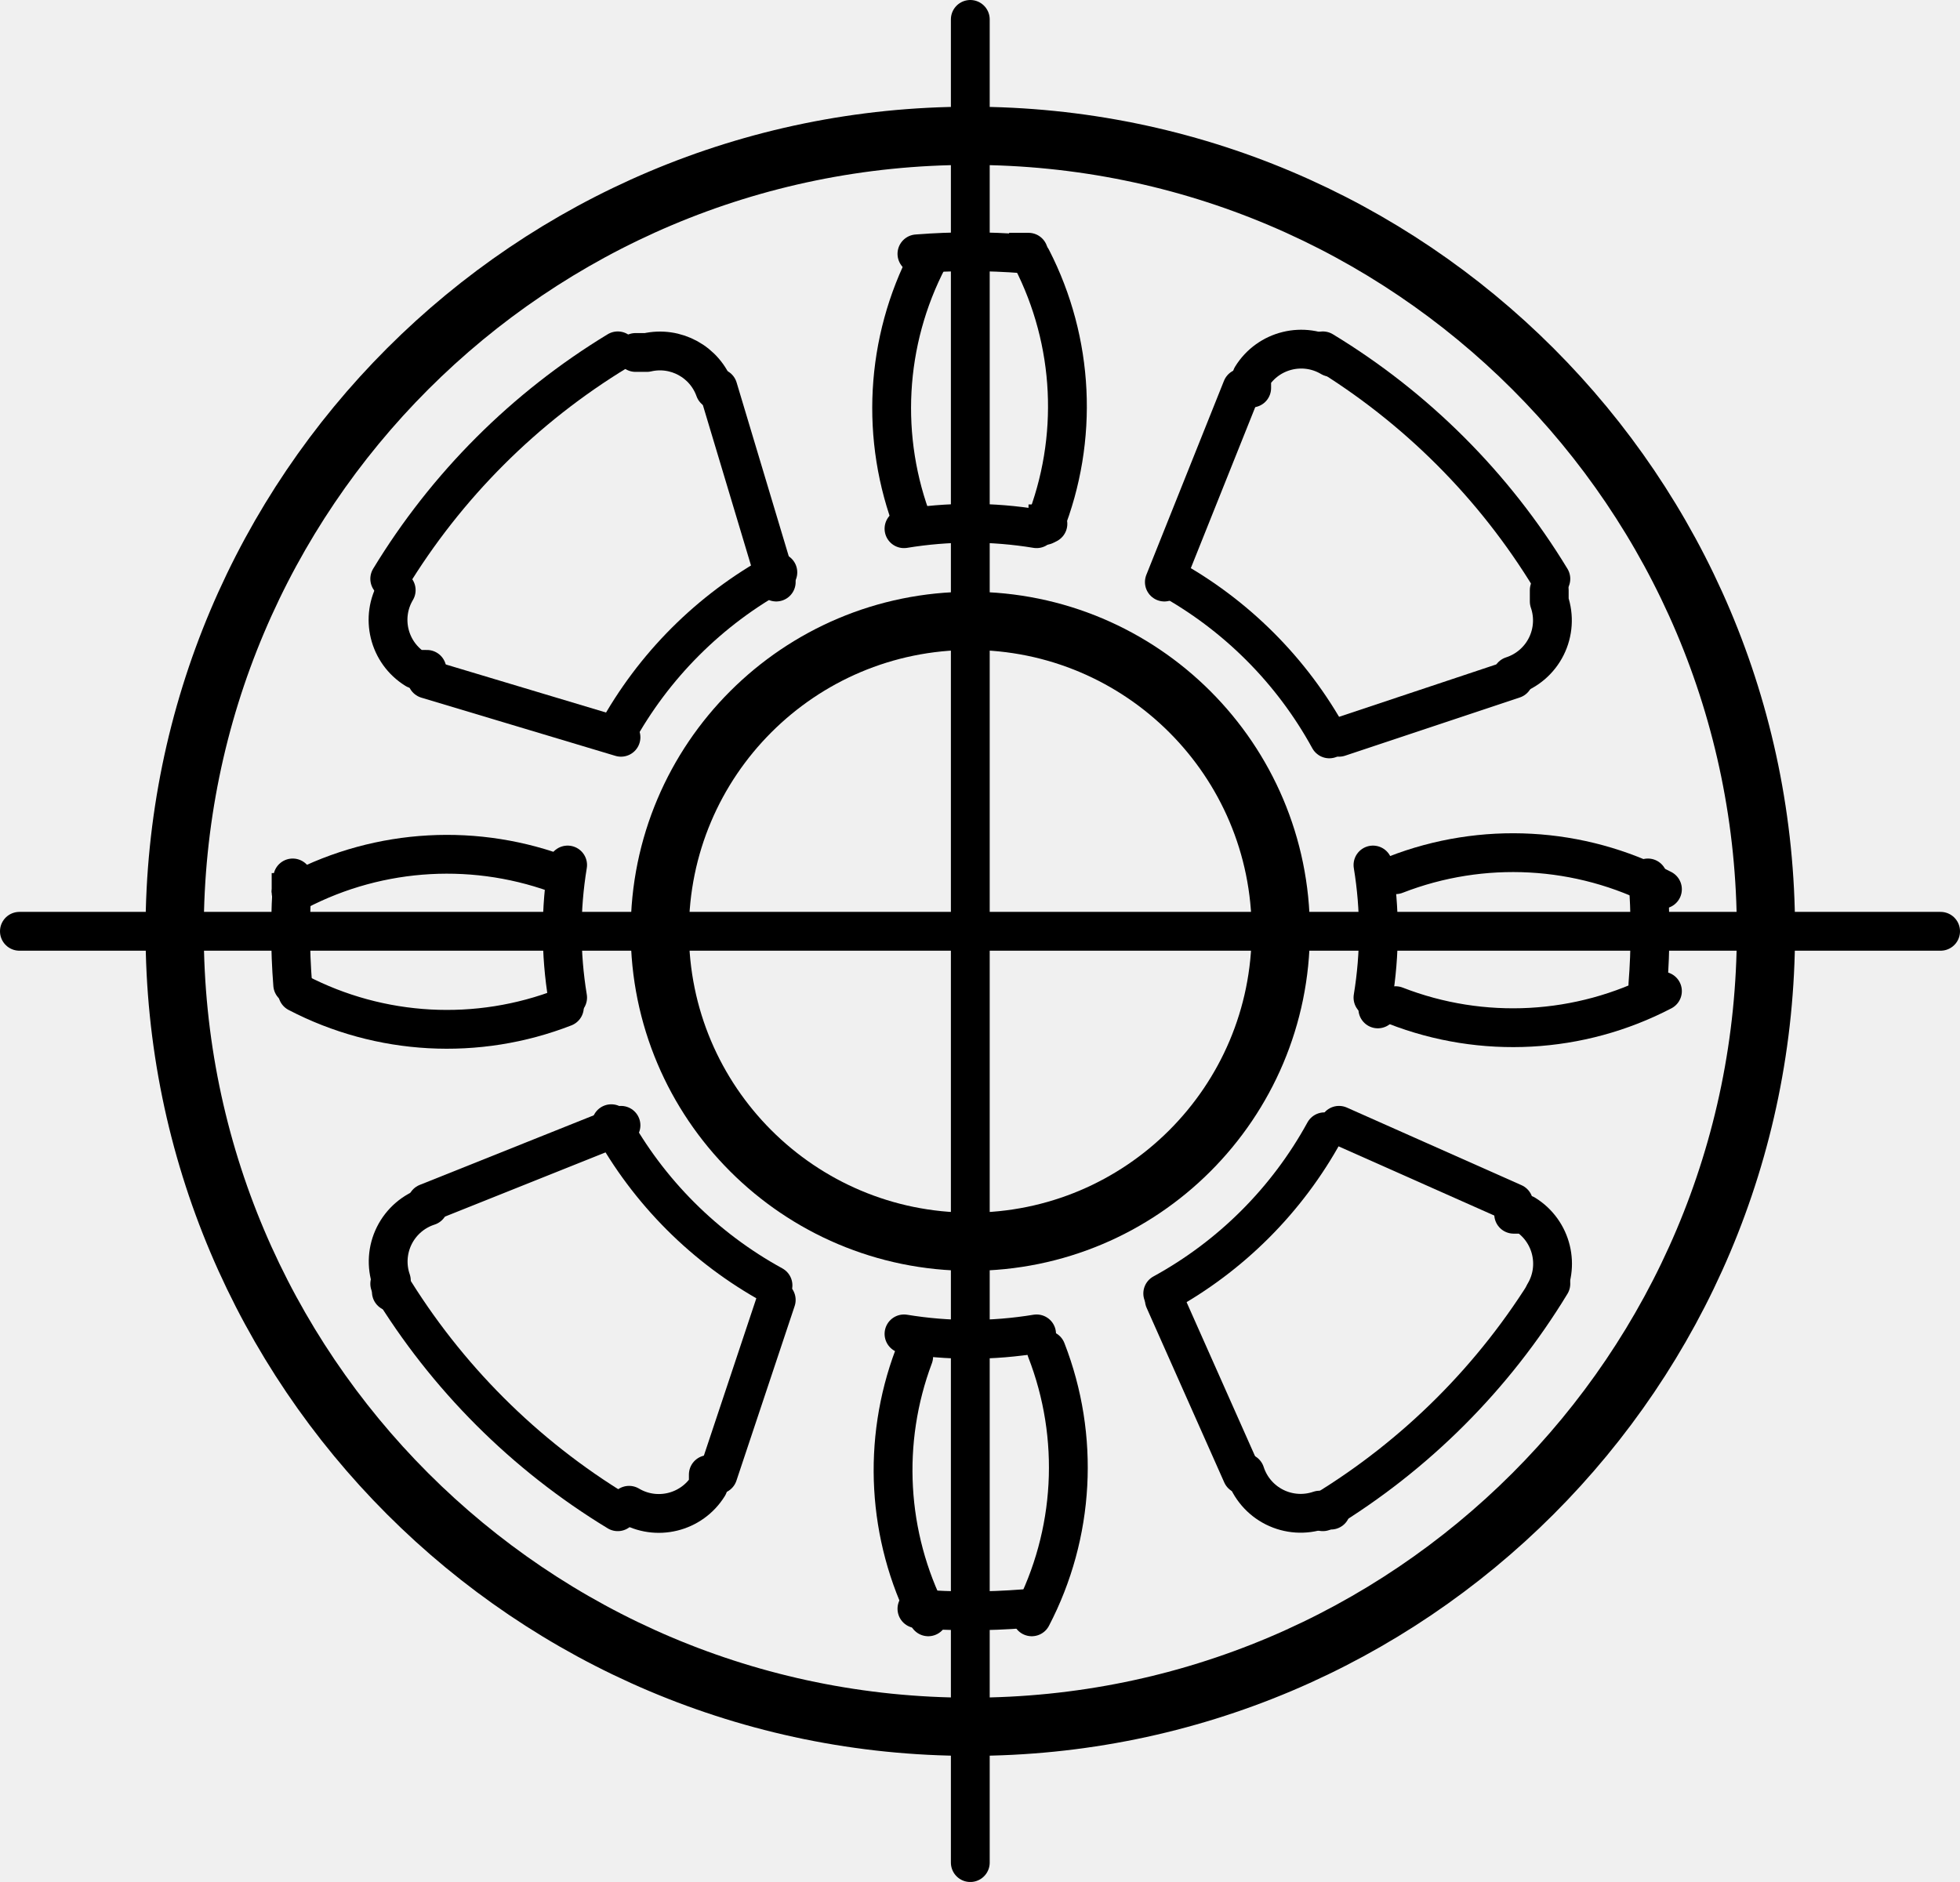
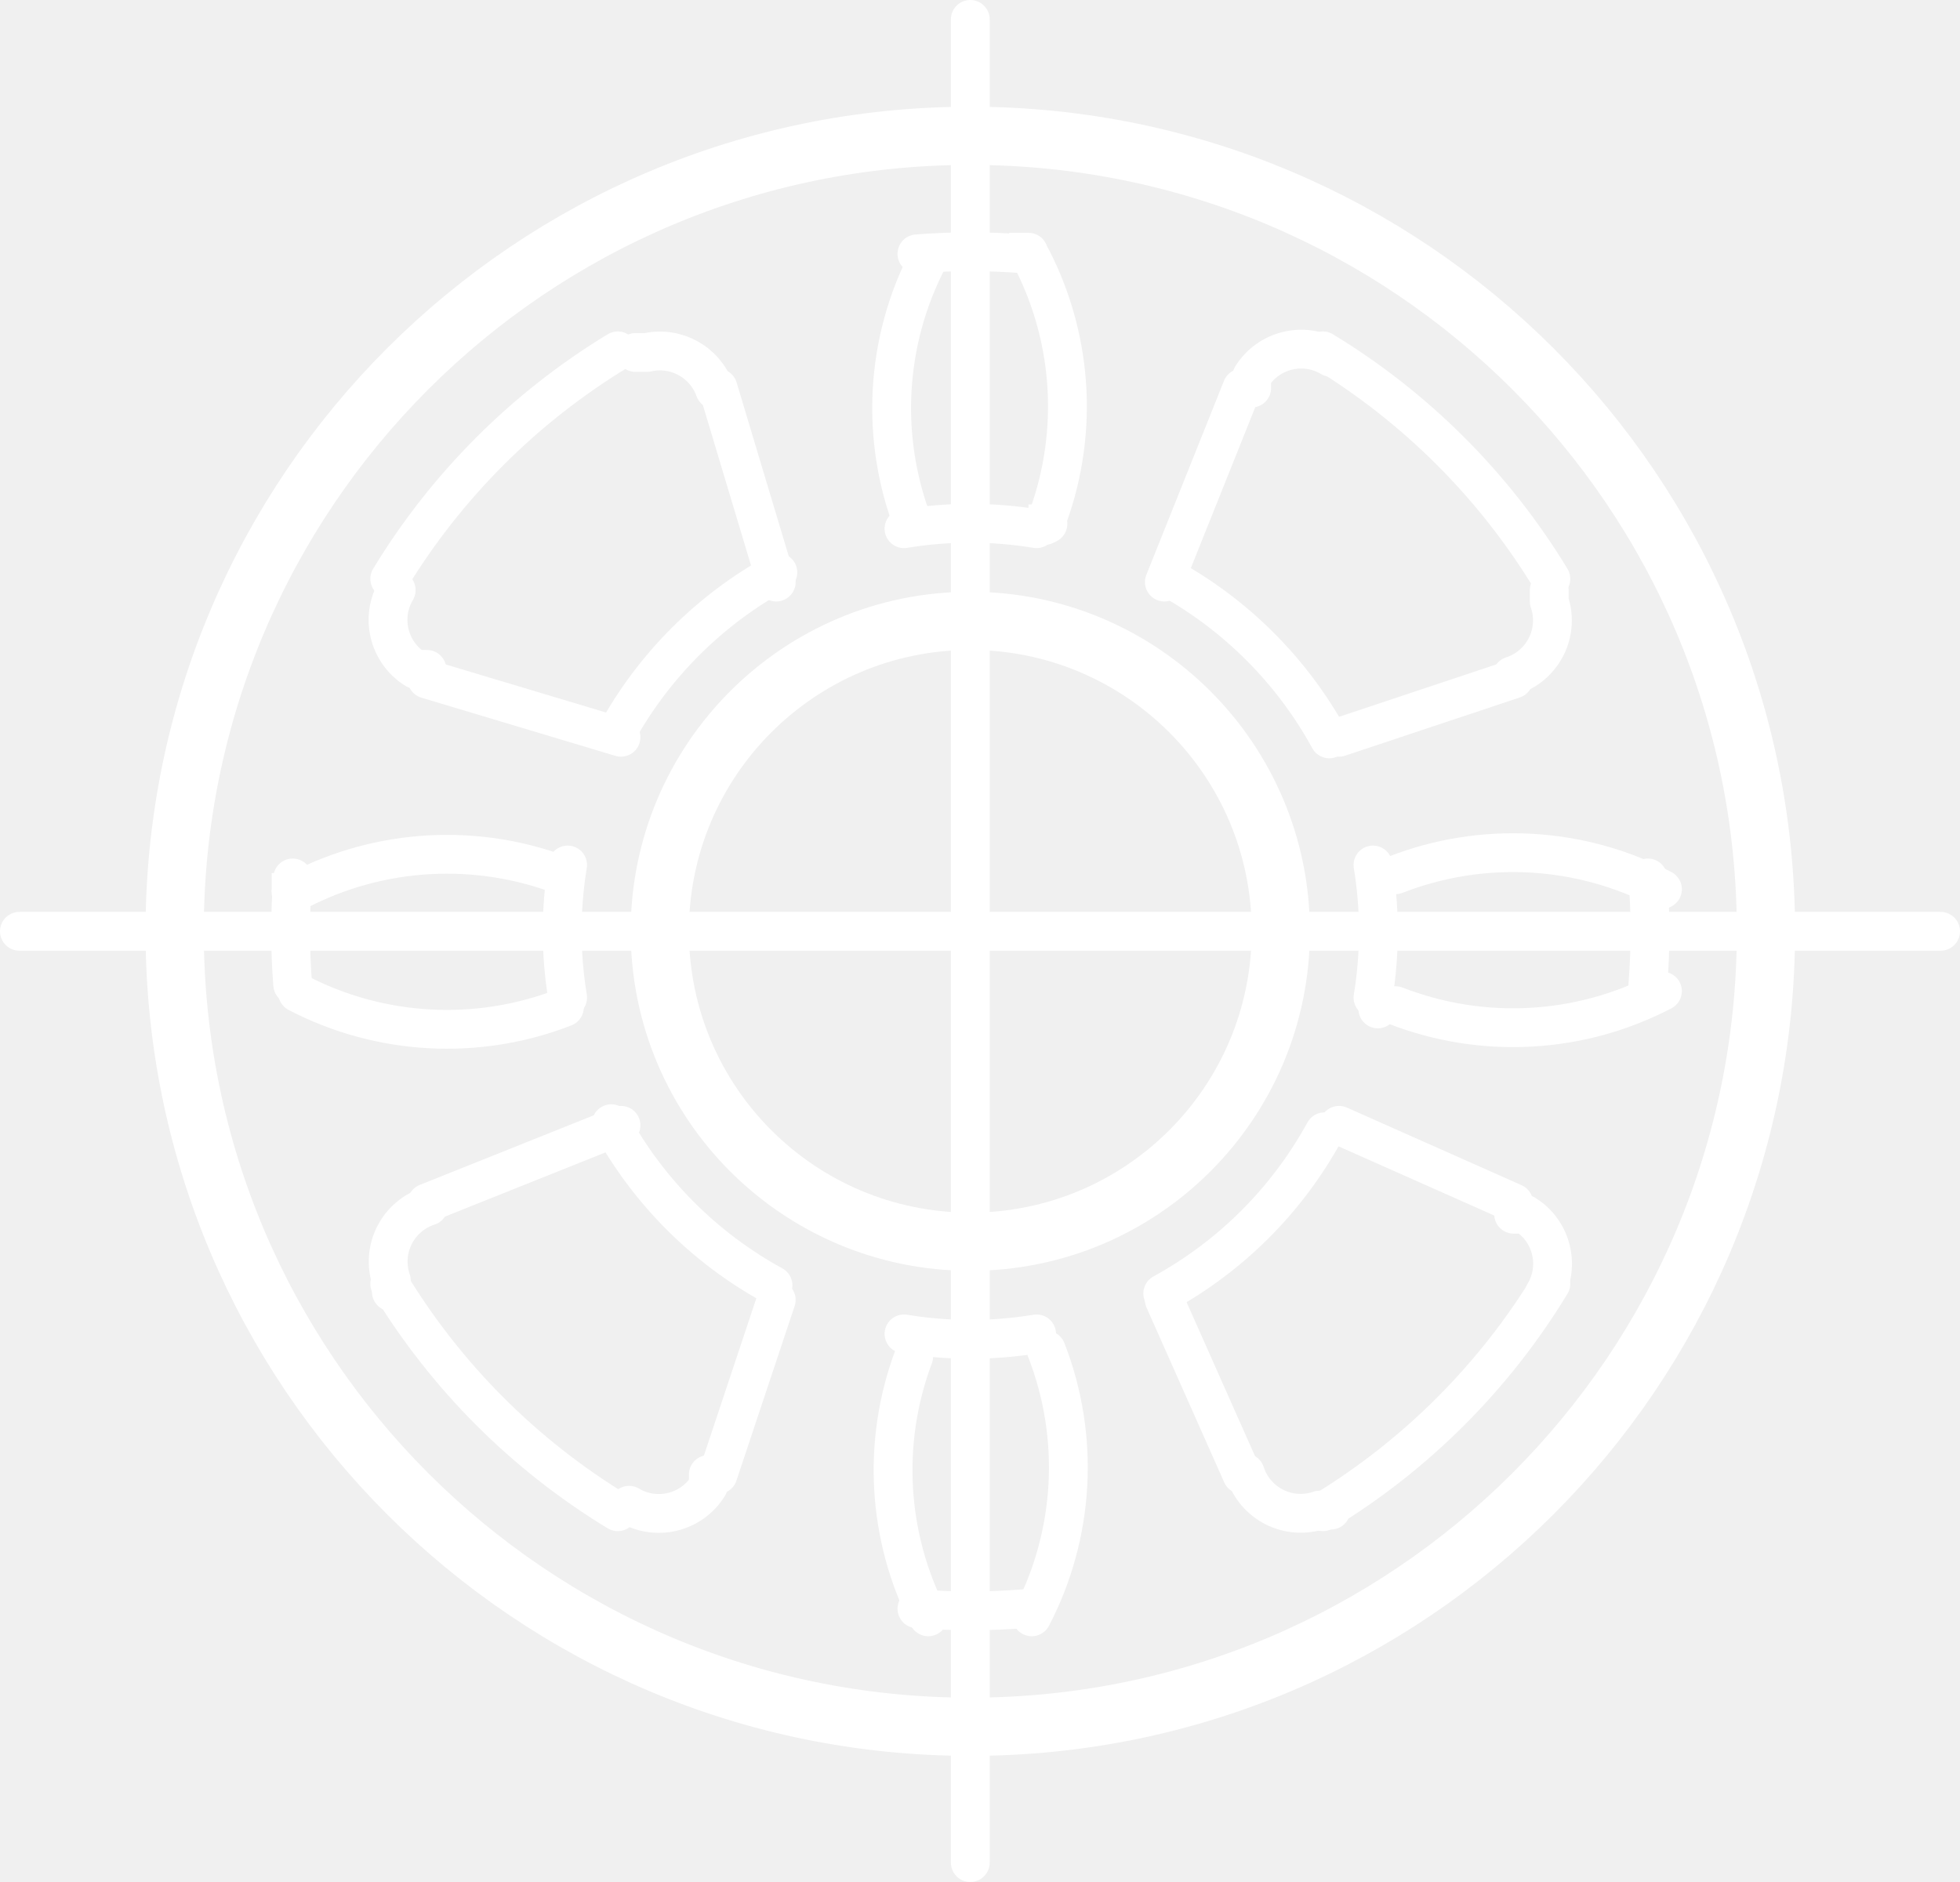
<svg xmlns="http://www.w3.org/2000/svg" viewBox="0 0 12.12 11.64">
  <defs>
-     <style>.cls-1,.cls-2{fill:none;stroke:#000;stroke-linecap:round;stroke-linejoin:round;}.cls-1{stroke-width:0.24px;}.cls-2{stroke-width:0.36px;}</style>
+     <style>.cls-1,.cls-3{fill:none;stroke:#fff;stroke-linecap:round;stroke-linejoin:round;}.cls-1{stroke-width:0.24px;}.cls-2{fill:#fff;}.cls-3{stroke-width:0.36px;}</style>
  </defs>
  <g id="Layer_2" data-name="Layer 2">
    <g id="Layer_1-2" data-name="Layer 1">
      <line class="cls-1" x1="8.52" y1="6.24" x2="8.52" y2="6.24" />
-       <rect x="8.4" y="6.12" width="0.12" height="0.12" />
+       <rect class="cls-2" x="8.4" y="6.12" width="0.12" height="0.12" />
      <path class="cls-1" d="M8.49,6.17a2.52,2.52,0,0,0,0-.82" />
      <path class="cls-1" d="M10.28,5.5a2,2,0,0,0-1.65-.09" />
      <path class="cls-1" d="M10.19,6.09a4.2,4.2,0,0,0,0-.66" />
      <line class="cls-1" x1="10.2" y1="6.12" x2="10.2" y2="6.12" />
-       <rect x="10.08" y="6" width="0.12" height="0.12" />
+       <rect class="cls-2" x="10.08" y="6" width="0.12" height="0.12" />
      <path class="cls-1" d="M8.63,6.22a2,2,0,0,0,1.65-.09" />
      <path class="cls-1" d="M9.59,3.58A4.2,4.2,0,0,0,8.18,2.17" />
      <path class="cls-1" d="M8.23,2.21a.36.36,0,0,0-.49.12l0,.07" />
      <line class="cls-1" x1="7.68" y1="2.4" x2="7.2" y2="3.6" />
      <path class="cls-1" d="M8.22,4.57a2.52,2.52,0,0,0-1-1" />
      <line class="cls-1" x1="8.28" y1="4.56" x2="9.36" y2="4.2" />
      <path class="cls-1" d="M9.35,4.18a.36.36,0,0,0,.23-.46l0-.07" />
      <line class="cls-1" x1="0.12" y1="5.76" x2="12" y2="5.76" />
      <line class="cls-1" x1="6" y1="0.12" x2="6" y2="11.52" />
-       <circle class="cls-2" cx="6" cy="5.76" r="1.92" />
-       <circle class="cls-2" cx="6" cy="5.76" r="4.92" />
+       <circle class="cls-3" cx="6" cy="5.76" r="1.92" />
+       <circle class="cls-3" cx="6" cy="5.76" r="4.92" />
      <line class="cls-1" x1="6.48" y1="3.24" x2="6.48" y2="3.24" />
-       <rect x="6.36" y="3.12" width="0.12" height="0.12" />
+       <rect class="cls-2" x="6.36" y="3.12" width="0.12" height="0.12" />
      <path class="cls-1" d="M6.41,3.27a2.52,2.52,0,0,0-.82,0" />
      <path class="cls-1" d="M5.74,1.6a2,2,0,0,0-.09,1.65" />
      <path class="cls-1" d="M6.33,1.57a4.2,4.2,0,0,0-.66,0" />
      <line class="cls-1" x1="6.36" y1="1.56" x2="6.36" y2="1.56" />
-       <rect x="6.24" y="1.44" width="0.12" height="0.12" />
+       <rect class="cls-2" x="6.24" y="1.44" width="0.12" height="0.12" />
      <path class="cls-1" d="M6.46,3.25A2,2,0,0,0,6.38,1.6" />
      <path class="cls-1" d="M3.82,2.17A4.2,4.2,0,0,0,2.41,3.58" />
      <path class="cls-1" d="M2.45,3.65a.36.36,0,0,0,.12.49l.07,0" />
      <line class="cls-1" x1="2.64" y1="4.2" x2="3.84" y2="4.56" />
      <path class="cls-1" d="M4.81,3.54a2.52,2.52,0,0,0-1,1" />
      <line class="cls-1" x1="4.8" y1="3.6" x2="4.44" y2="2.4" />
      <path class="cls-1" d="M4.42,2.41A.36.36,0,0,0,4,2.18l-.07,0" />
      <line class="cls-1" x1="3.48" y1="5.4" x2="3.48" y2="5.4" />
-       <rect x="3.36" y="5.28" width="0.12" height="0.12" />
+       <rect class="cls-2" x="3.36" y="5.28" width="0.12" height="0.12" />
      <path class="cls-1" d="M3.51,5.35a2.52,2.52,0,0,0,0,.82" />
      <path class="cls-1" d="M1.84,6.14a2,2,0,0,0,1.65.09" />
      <path class="cls-1" d="M1.81,5.43a4.2,4.2,0,0,0,0,.66" />
      <line class="cls-1" x1="1.8" y1="5.52" x2="1.8" y2="5.52" />
-       <rect x="1.68" y="5.4" width="0.12" height="0.12" />
+       <rect class="cls-2" x="1.68" y="5.4" width="0.12" height="0.12" />
      <path class="cls-1" d="M3.49,5.42a2,2,0,0,0-1.65.09" />
      <path class="cls-1" d="M2.41,7.94A4.2,4.2,0,0,0,3.82,9.35" />
      <path class="cls-1" d="M3.89,9.31a.36.36,0,0,0,.49-.12l0-.07" />
      <line class="cls-1" x1="4.44" y1="9.12" x2="4.8" y2="8.04" />
      <path class="cls-1" d="M3.78,6.95a2.52,2.52,0,0,0,1,1" />
      <line class="cls-1" x1="3.84" y1="6.96" x2="2.64" y2="7.44" />
      <path class="cls-1" d="M2.65,7.46a.36.36,0,0,0-.23.46l0,.07" />
      <line class="cls-1" x1="5.64" y1="8.28" x2="5.64" y2="8.28" />
-       <rect x="5.52" y="8.16" width="0.12" height="0.12" />
+       <rect class="cls-2" x="5.52" y="8.16" width="0.12" height="0.12" />
      <path class="cls-1" d="M5.59,8.25a2.52,2.52,0,0,0,.82,0" />
      <path class="cls-1" d="M6.38,10a2,2,0,0,0,.09-1.65" />
      <path class="cls-1" d="M5.67,9.95a4.2,4.2,0,0,0,.66,0" />
      <line class="cls-1" x1="5.76" y1="9.96" x2="5.76" y2="9.96" />
-       <rect x="5.64" y="9.84" width="0.12" height="0.12" />
+       <rect class="cls-2" x="5.64" y="9.84" width="0.12" height="0.12" />
      <path class="cls-1" d="M5.65,8.39A2,2,0,0,0,5.74,10" />
      <path class="cls-1" d="M8.18,9.35A4.2,4.2,0,0,0,9.59,7.94" />
      <path class="cls-1" d="M9.55,8a.36.36,0,0,0-.12-.49l-.07,0" />
      <line class="cls-1" x1="9.36" y1="7.44" x2="8.28" y2="6.96" />
      <path class="cls-1" d="M7.19,8a2.52,2.52,0,0,0,1-1" />
      <line class="cls-1" x1="7.2" y1="8.04" x2="7.68" y2="9.12" />
      <path class="cls-1" d="M7.7,9.11a.36.36,0,0,0,.46.23l.07,0" />
    </g>
  </g>
</svg>
